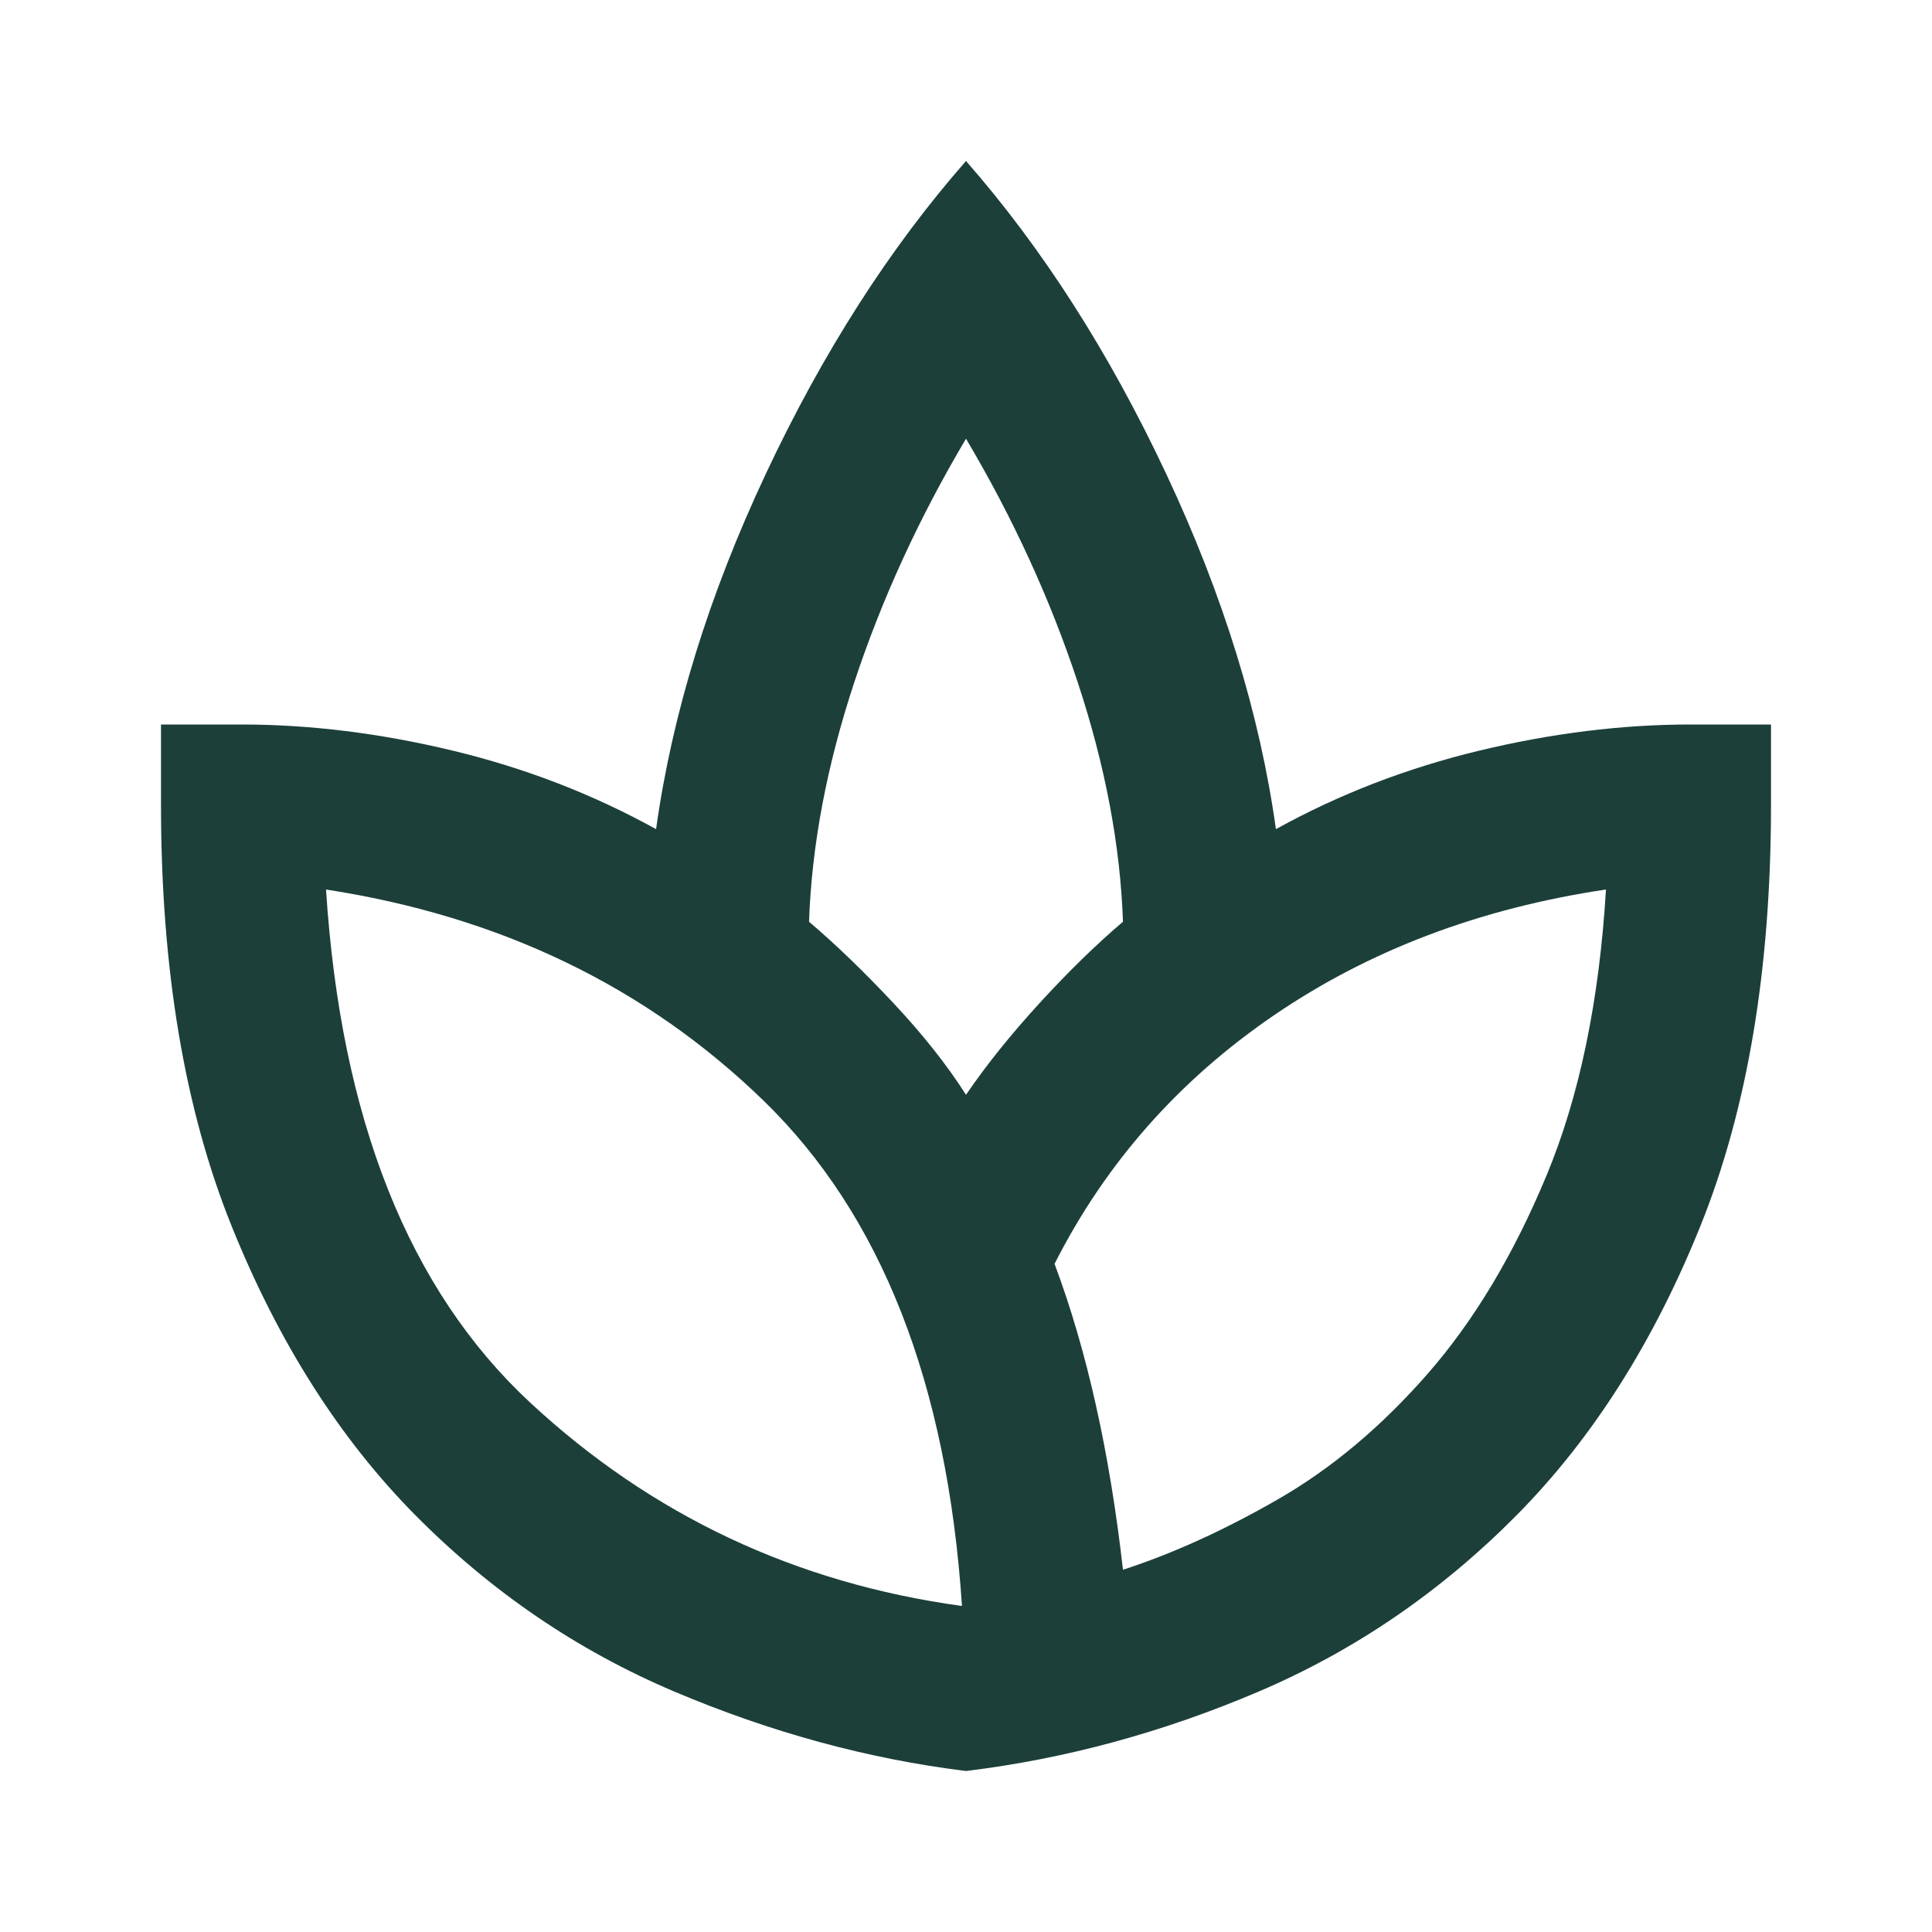
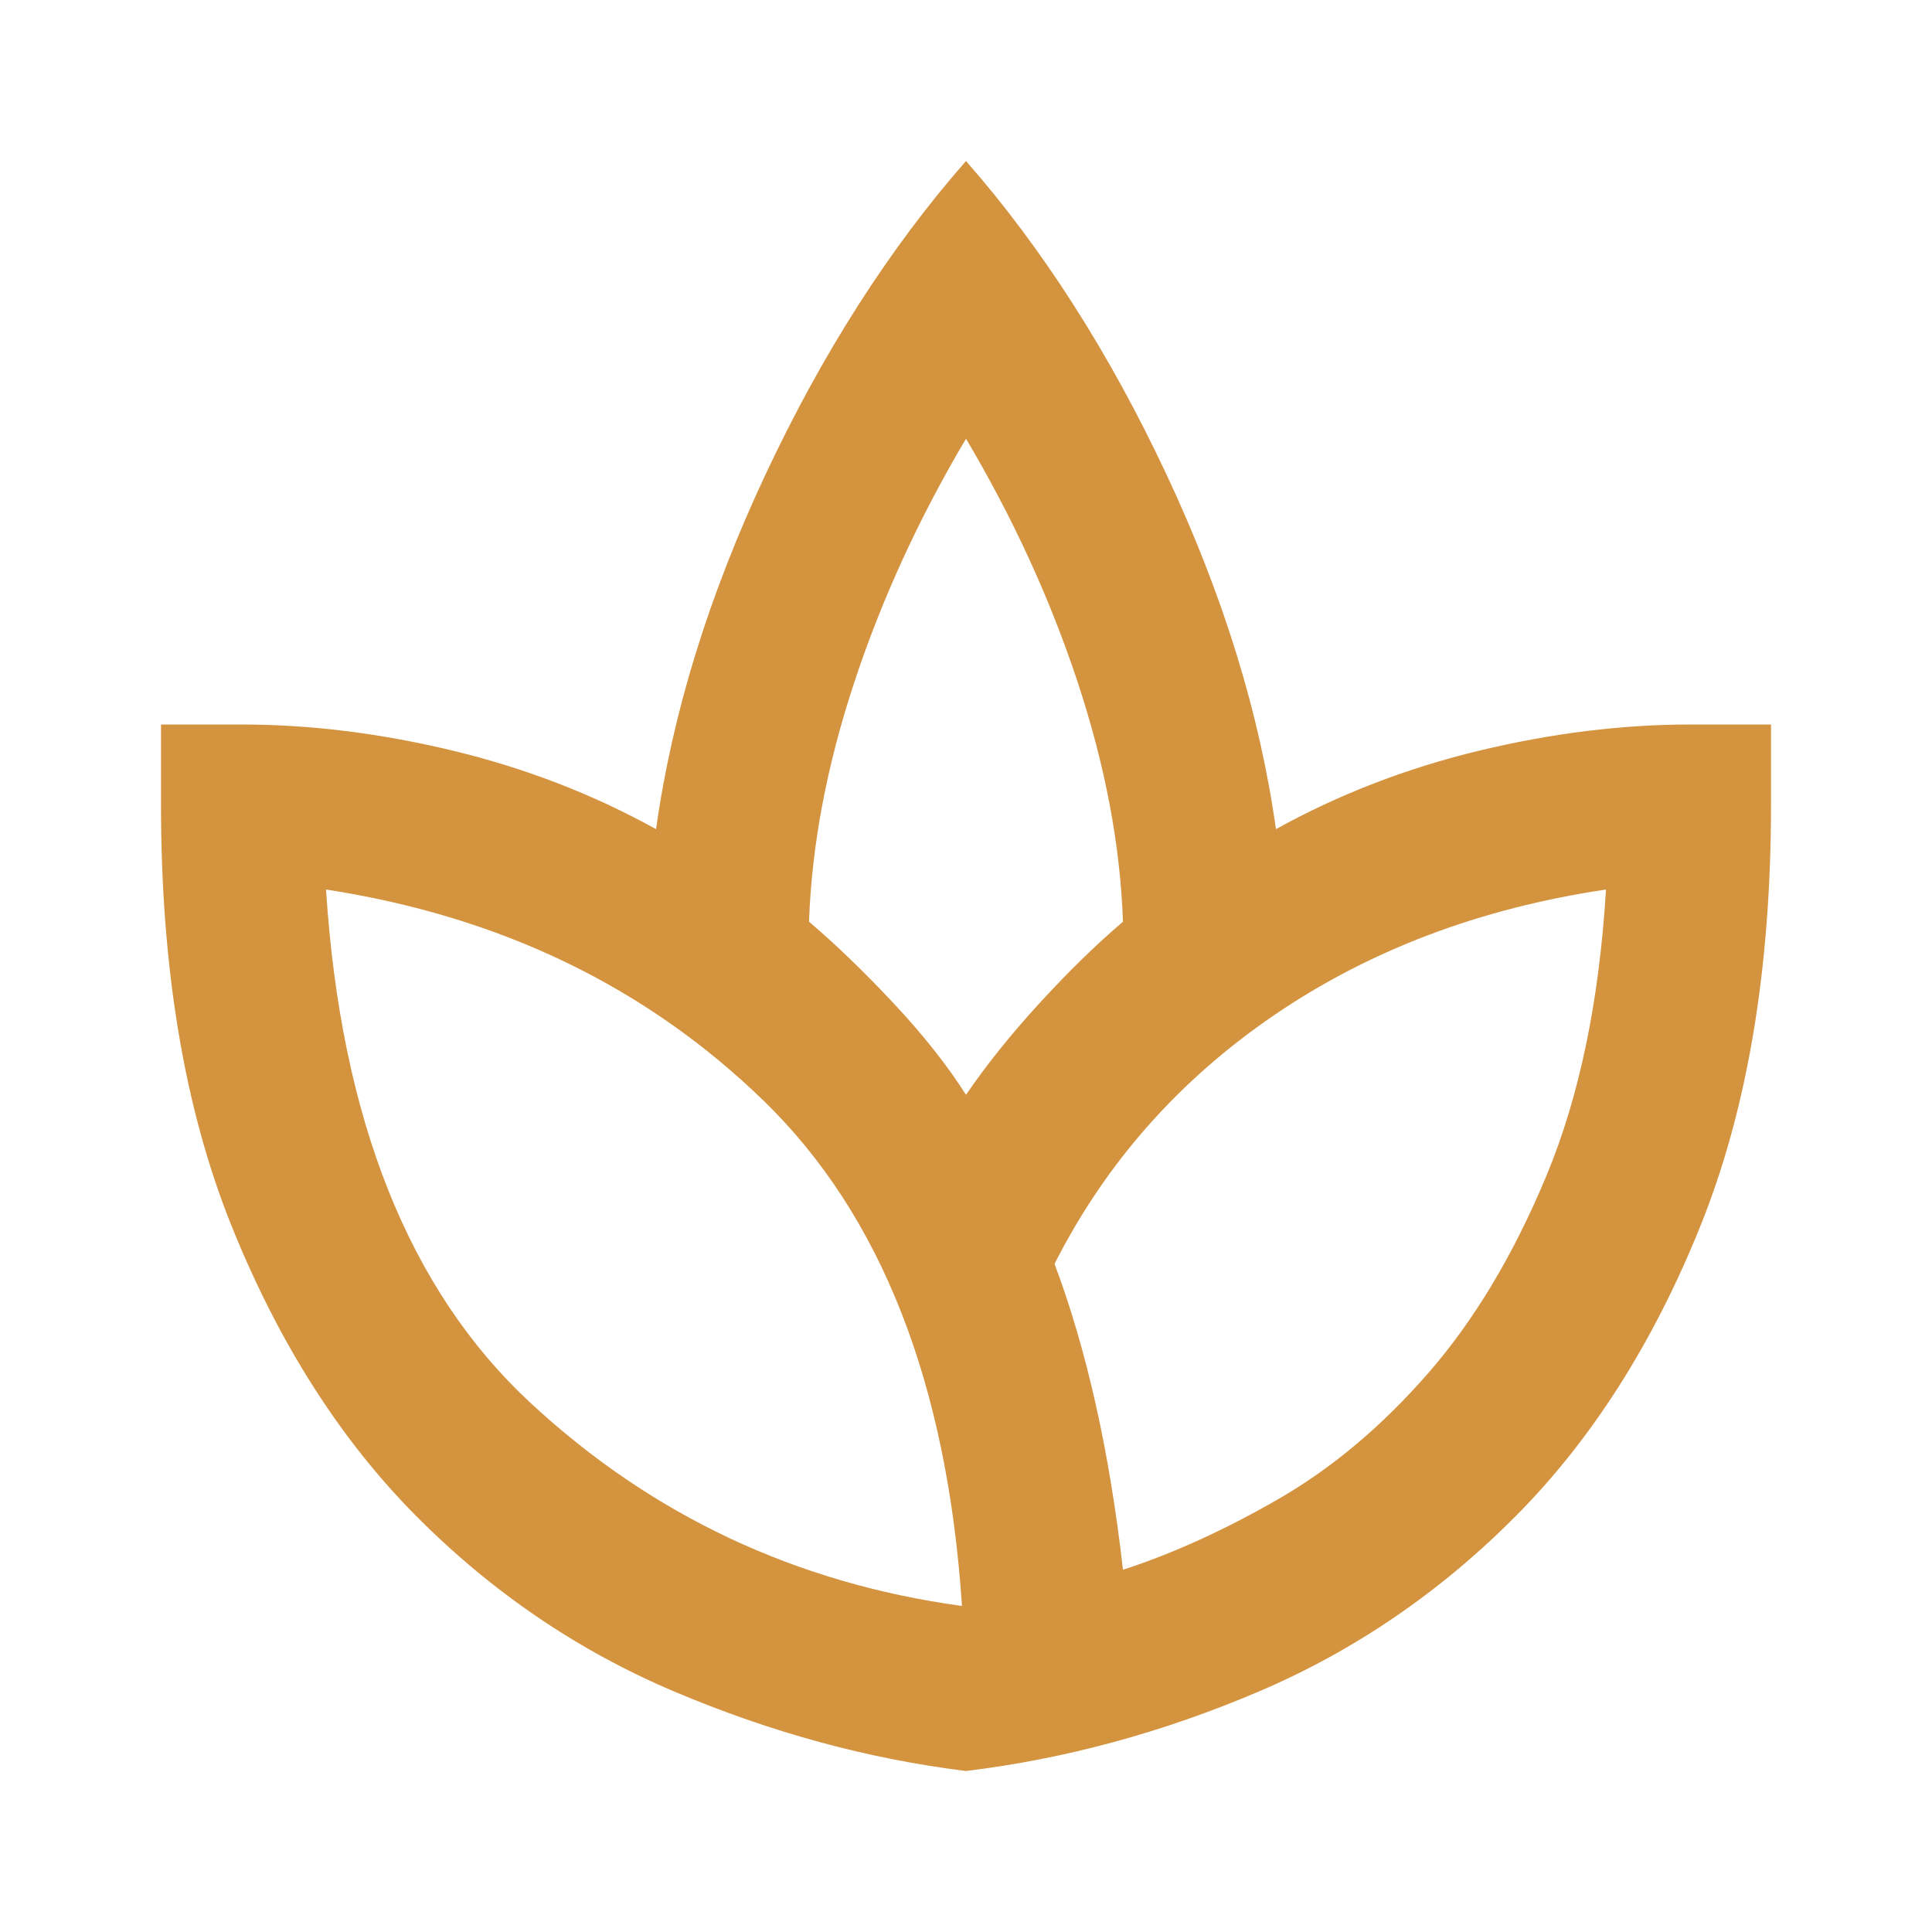
- <svg xmlns="http://www.w3.org/2000/svg" height="24px" viewBox="0 -960 960 960" width="24px" fill="#1c3f3a">
+ <svg xmlns="http://www.w3.org/2000/svg" height="24px" viewBox="0 -960 960 960" width="24px" fill="#d4933f">
  <path d="M480-80q-73-9-145-39.5T206.5-207Q150-264 115-351T80-560v-40h40q51 0 105 13t101 39q12-86 54.5-176.5T480-880q57 65 99.5 155.5T634-548q47-26 101-39t105-13h40v40q0 122-35 209t-91.5 144q-56.5 57-128 87.5T480-80Zm-2-82q-11-166-98.5-251T162-518q11 171 101.5 255T478-162Zm2-254q15-22 36.5-45.5T558-502q-2-57-22.5-119T480-742q-35 59-55.5 121T402-502q20 17 42 40.5t36 45.5Zm78 236q37-12 77-35t74.5-62.5q34.5-39.5 59-98.5T798-518q-94 14-165 62.5T524-332q12 32 20.5 70t13.5 82Zm-78-236Zm78 236Zm-80 18Zm46-170ZM480-80Z" />
</svg>
